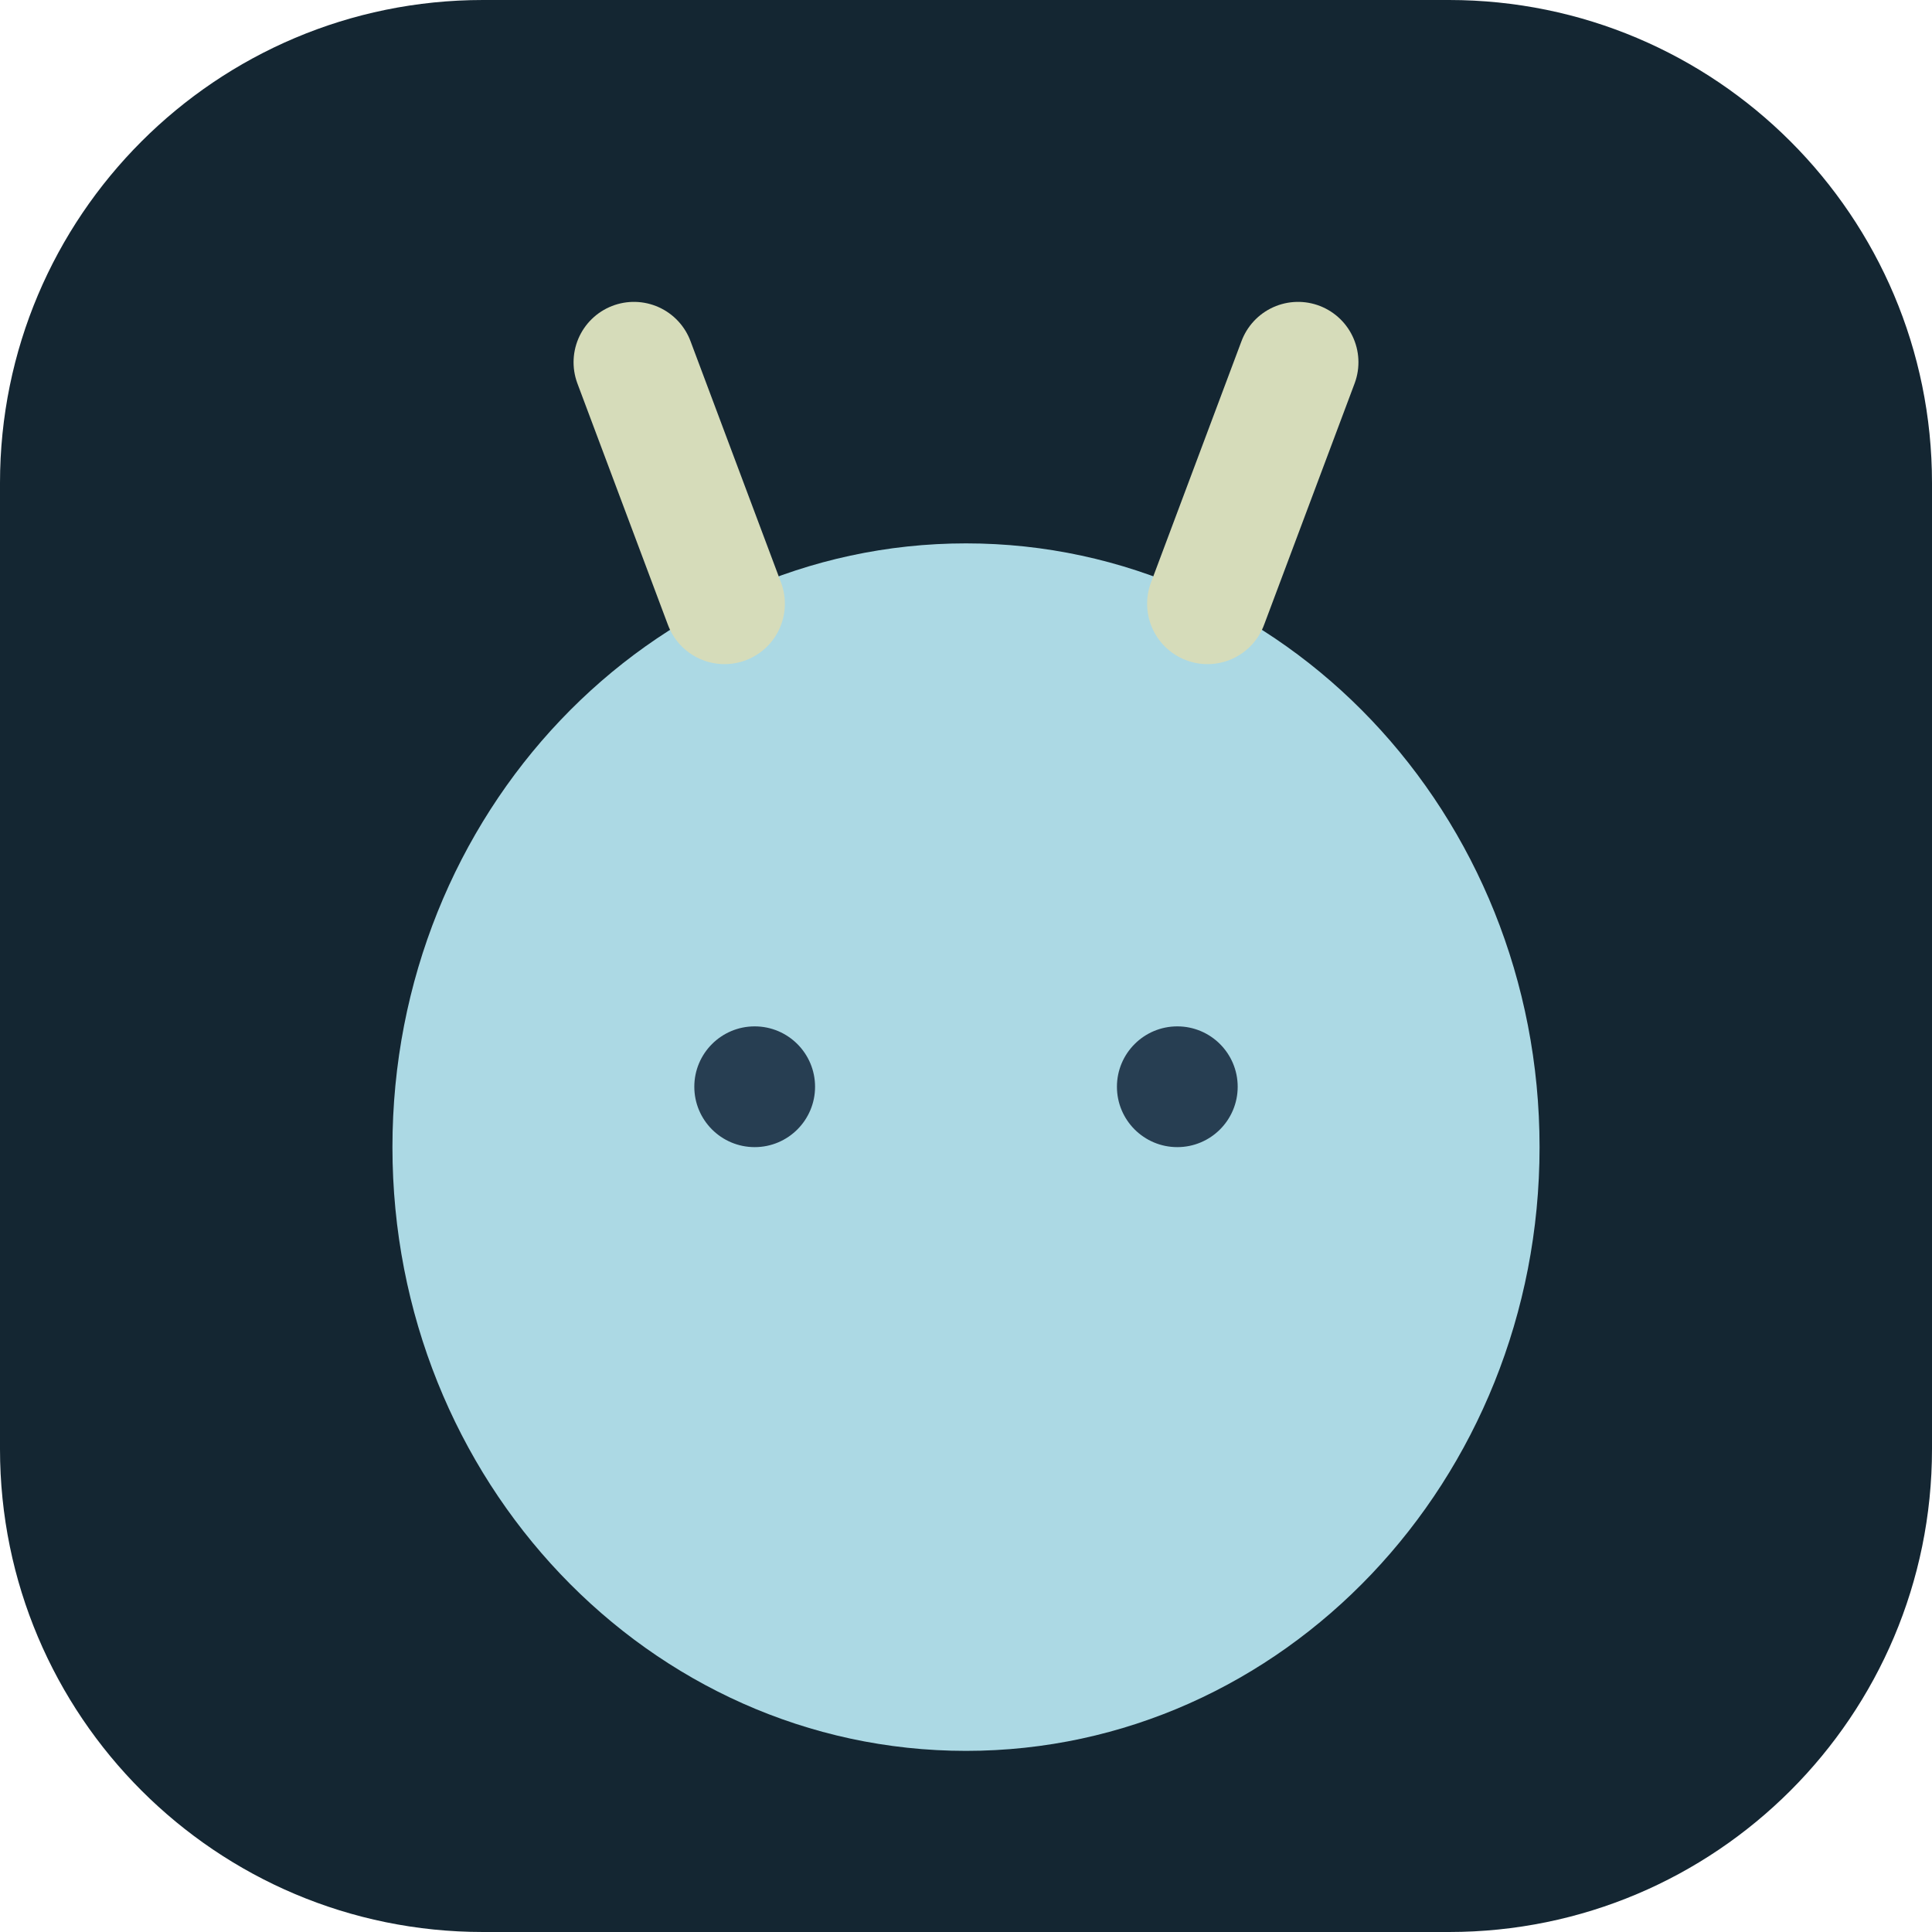
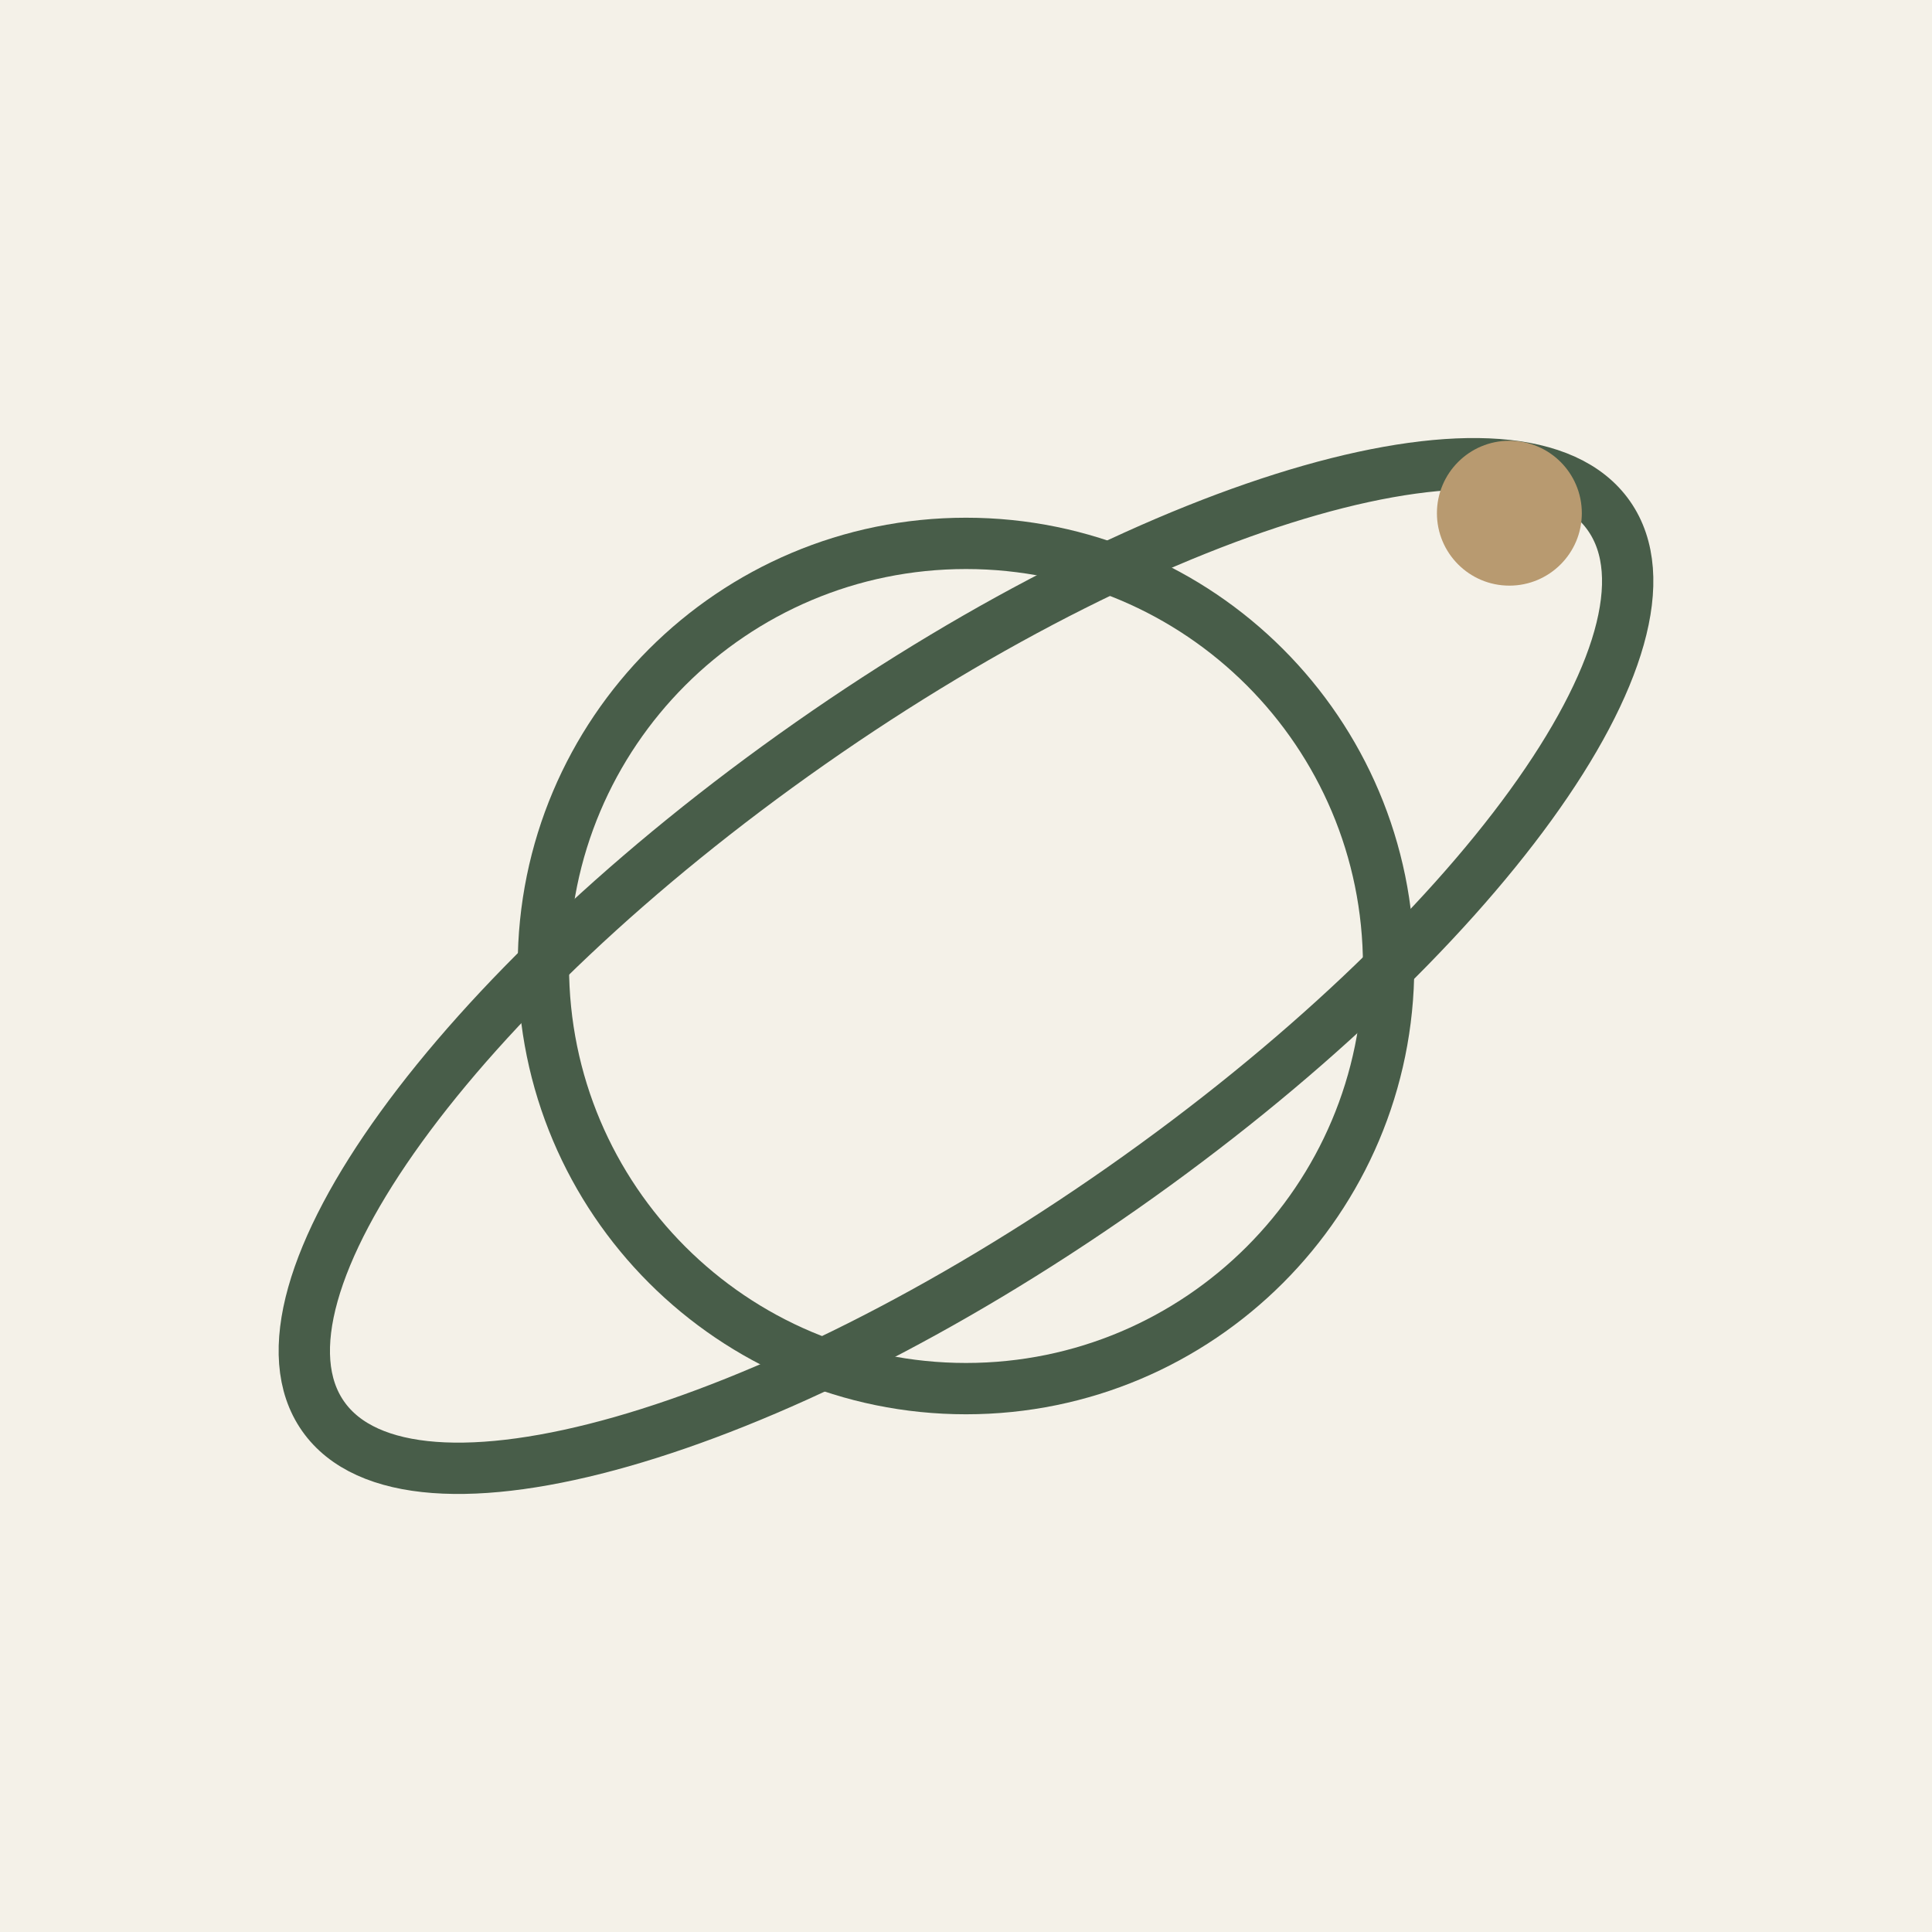
<svg xmlns="http://www.w3.org/2000/svg" viewBox="0 0 64 64">
-   <rect width="64" height="64" rx="16" fill="#142632" />
-   <ellipse cx="32" cy="38" rx="19" ry="20" fill="#acd9e4" />
-   <path d="M24 20l-3-8m19 8 3-8" stroke="#d6dcba" stroke-width="4" stroke-linecap="round" />
-   <circle cx="25" cy="36" r="2" fill="#273e52" />
-   <circle cx="39" cy="36" r="2" fill="#273e52" />
+   <path fill="#f4f1e8" d="M0 0h64v64H0z" />
+   <g fill="none" stroke="#485d49" stroke-width="1.7">
+     <circle cx="32" cy="32" r="14" />
+     <ellipse cx="32" cy="32" rx="26" ry="9" transform="rotate(-35 32 32)" />
+   </g>
+   <circle cx="50" cy="17" r="2.4" fill="#b89a70" />
</svg>
